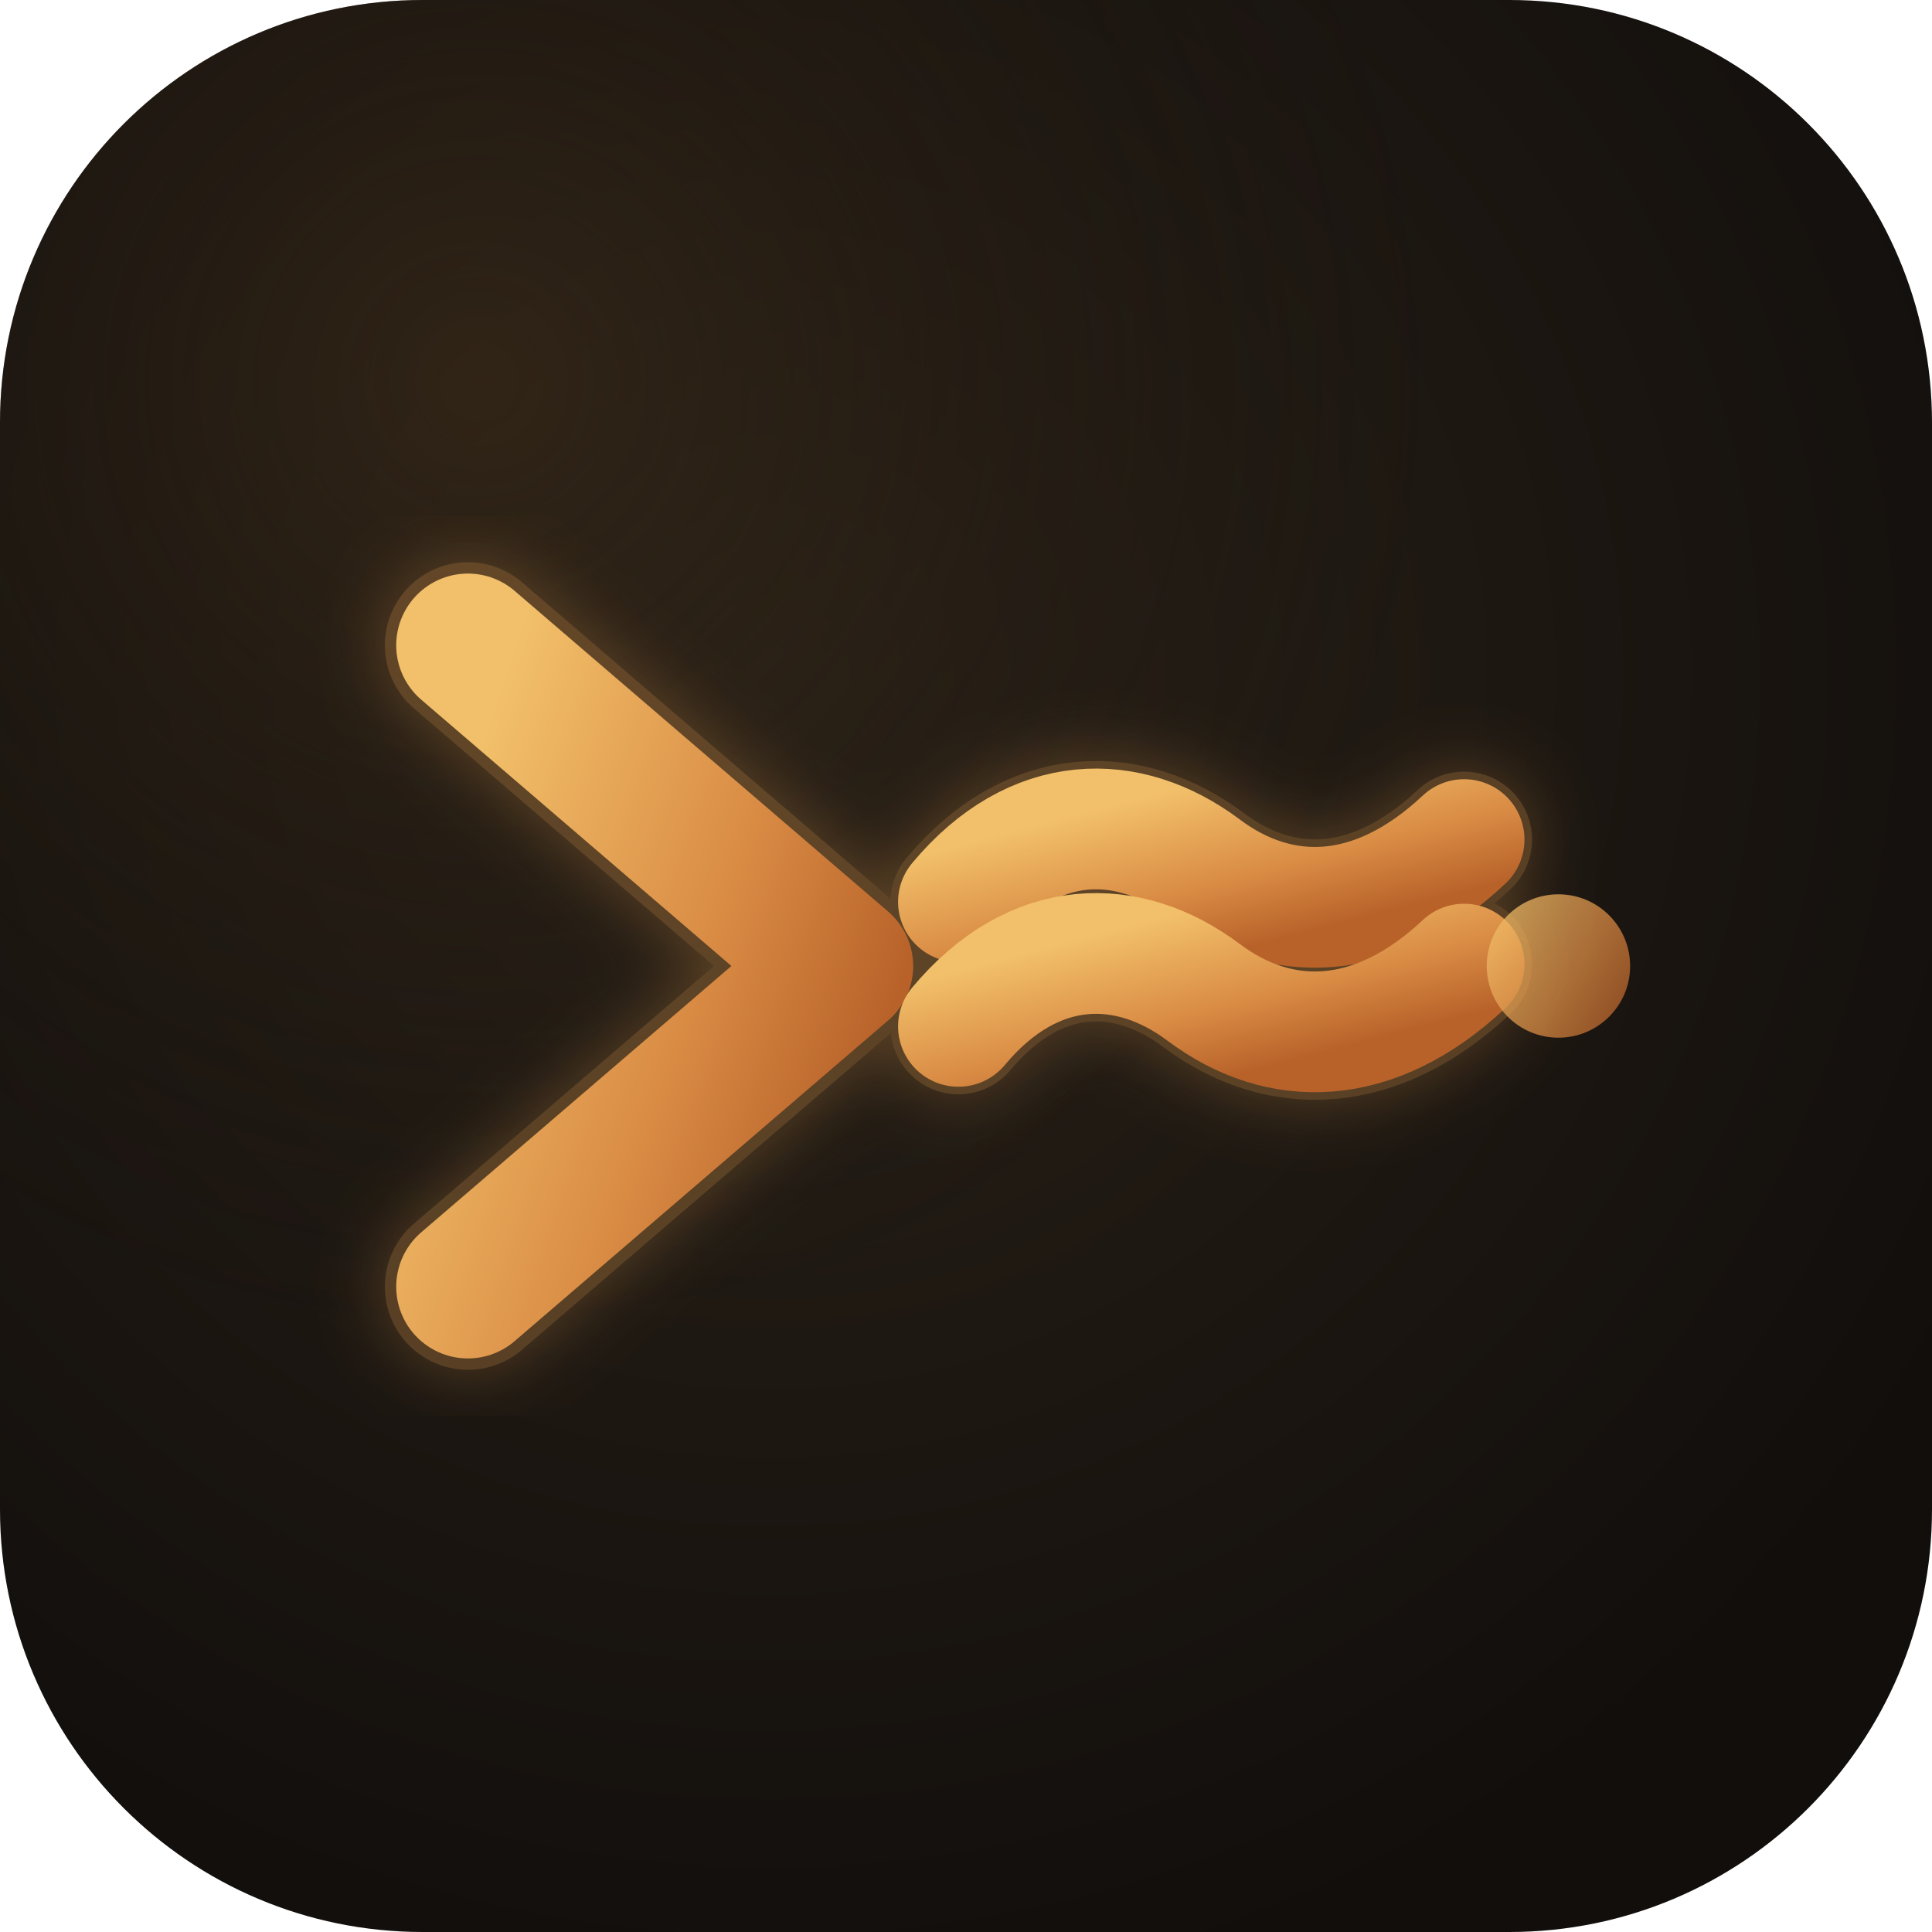
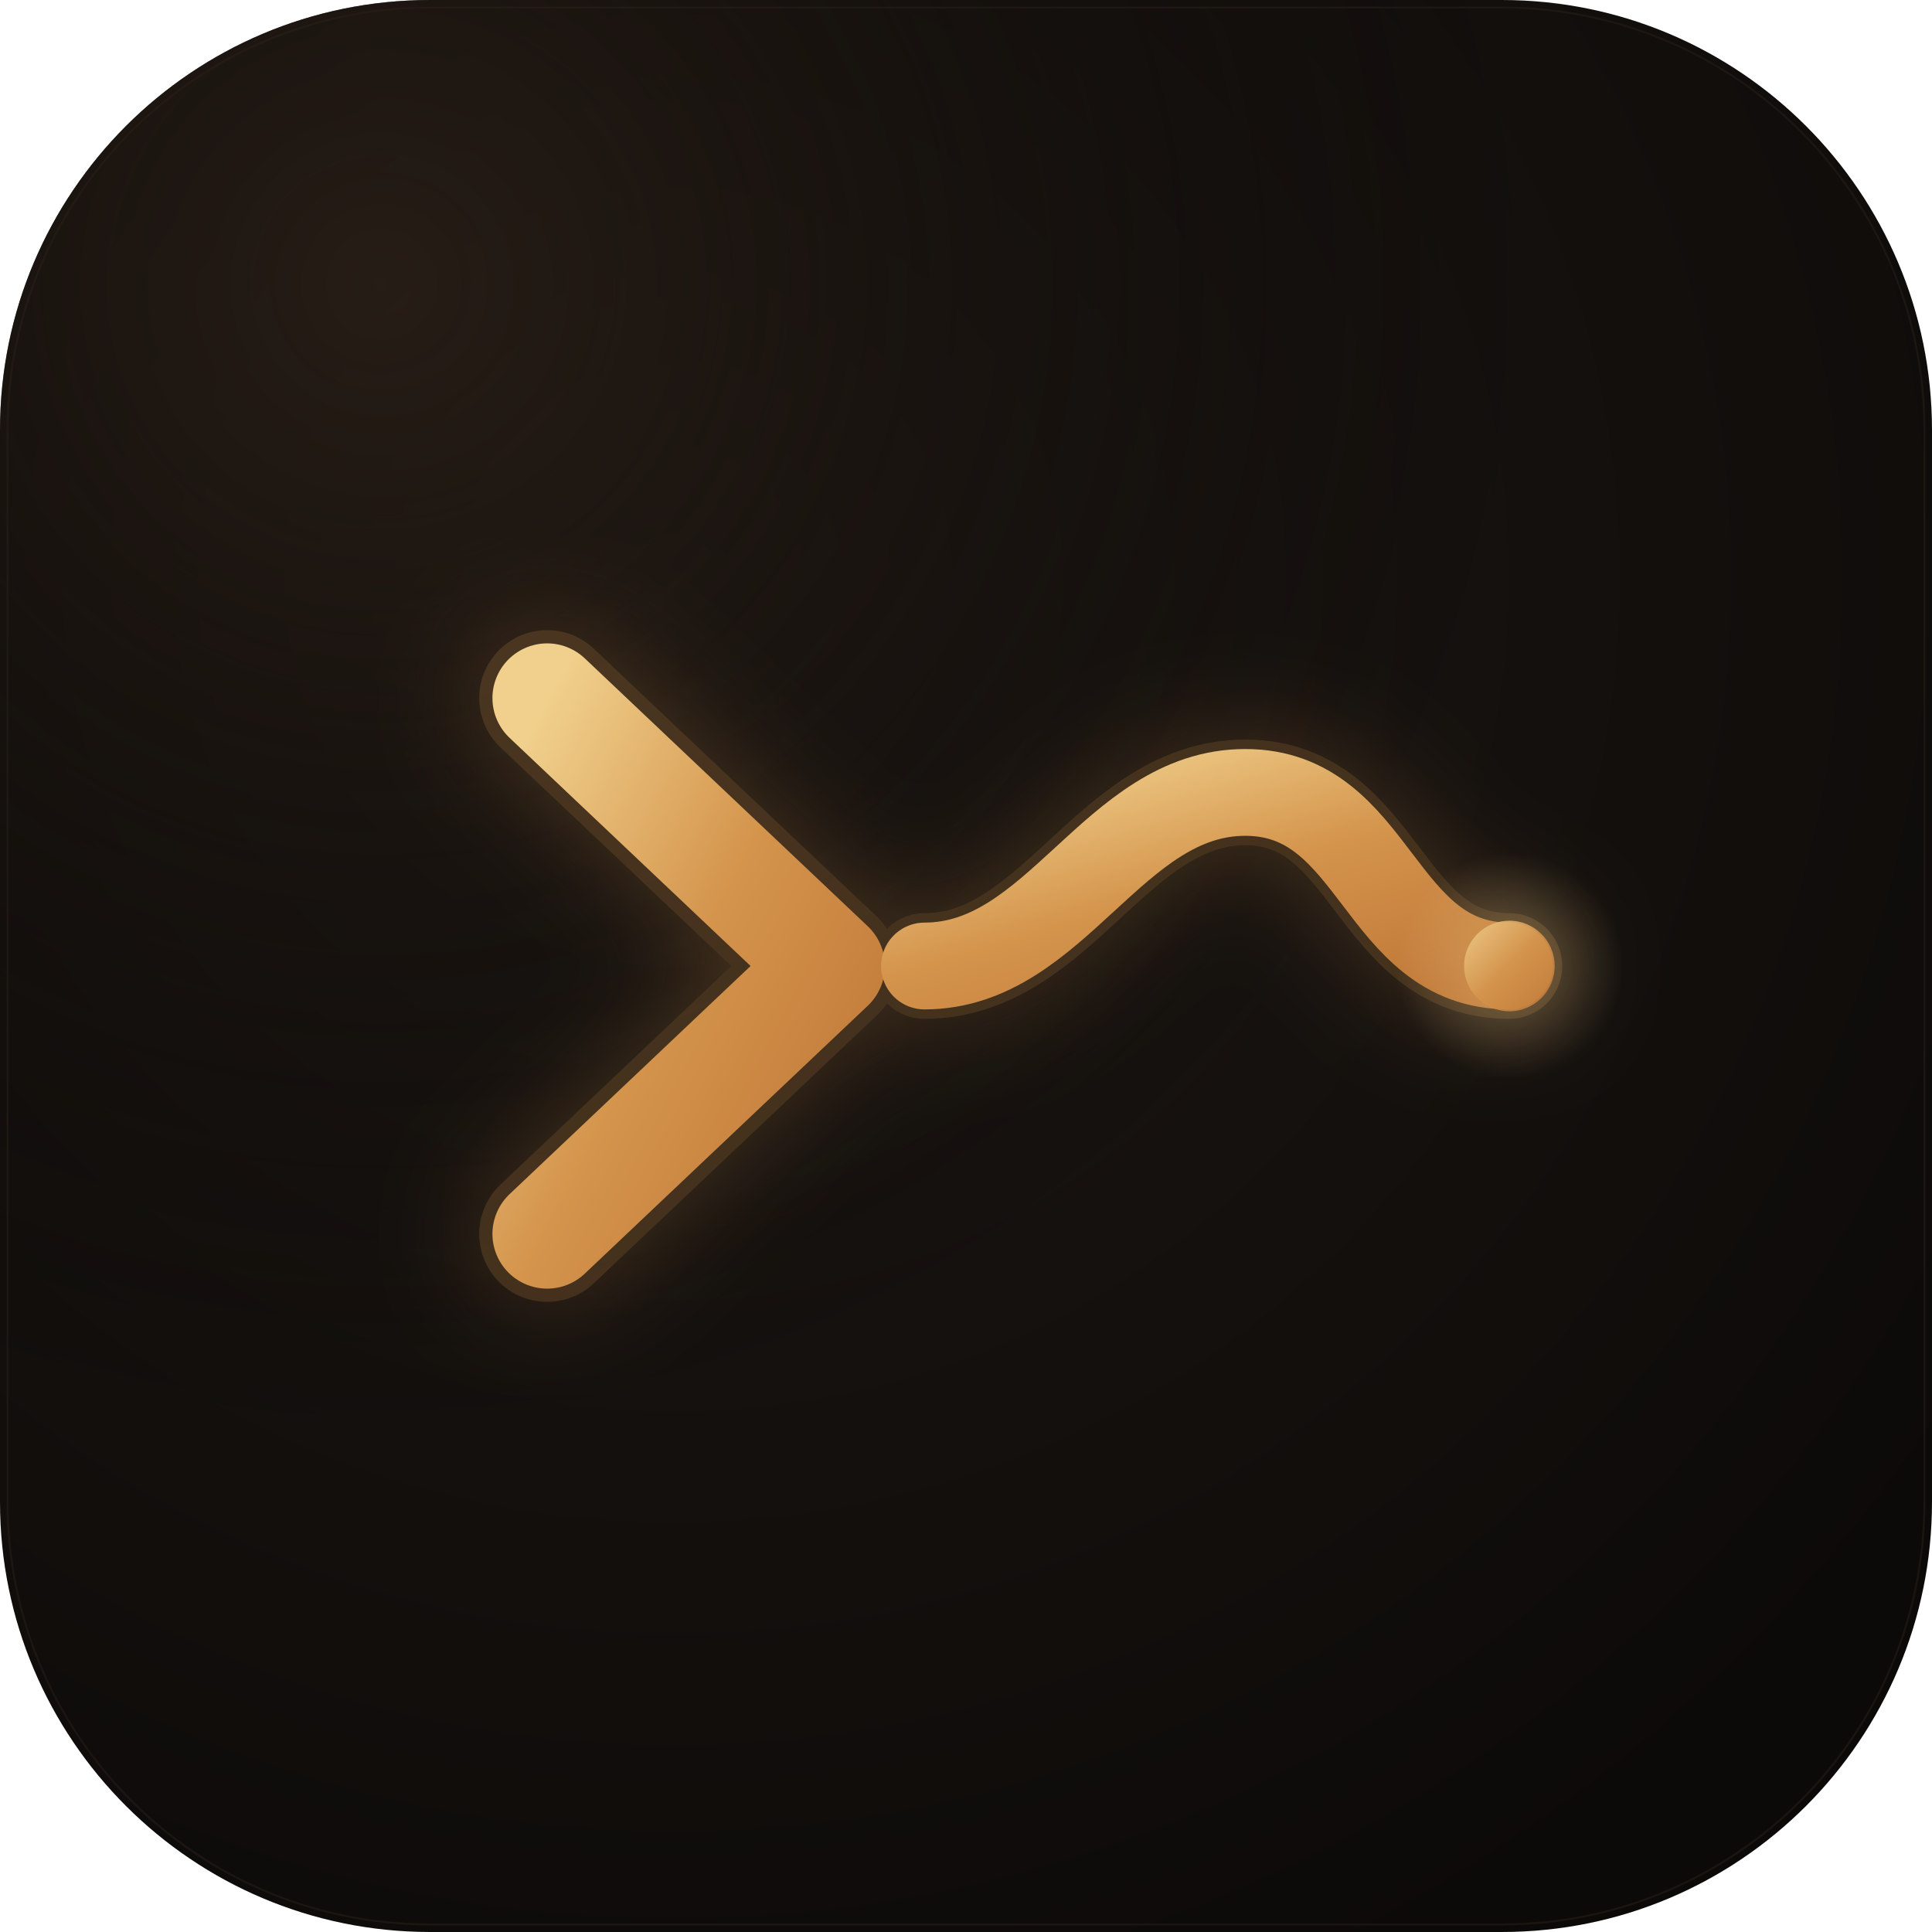
<svg xmlns="http://www.w3.org/2000/svg" width="1024" height="1024" viewBox="0 0 1024 1024">
  <defs>
-     <radialGradient id="bgGrad" cx="40%" cy="35%" r="70%">
-       <stop offset="0%" stop-color="#2B2218" />
-       <stop offset="100%" stop-color="#110E0C" />
+     <radialGradient id="bg" cx="35%" cy="30%" r="80%">
+       <stop offset="0%" stop-color="#1E1814" />
+       <stop offset="100%" stop-color="#0C0A09" />
    </radialGradient>
-     <linearGradient id="symbolGrad" x1="0%" y1="20%" x2="100%" y2="80%">
-       <stop offset="0%" stop-color="#F2C06A" />
-       <stop offset="60%" stop-color="#D98B44" />
-       <stop offset="100%" stop-color="#B8622A" />
+     <radialGradient id="ambient" cx="20%" cy="15%" r="60%">
+       <stop offset="0%" stop-color="#2A1F17" stop-opacity="0.8" />
+       <stop offset="100%" stop-color="transparent" />
+     </radialGradient>
+     <linearGradient id="stroke" x1="0%" y1="0%" x2="100%" y2="100%">
+       <stop offset="0%" stop-color="#F0D08C" />
+       <stop offset="50%" stop-color="#D4944C" />
+       <stop offset="100%" stop-color="#C07838" />
    </linearGradient>
-     <filter id="glow" x="-20%" y="-20%" width="140%" height="140%">
-       <feGaussianBlur stdDeviation="18" result="blur" />
+     <radialGradient id="cursorGlow" cx="50%" cy="50%" r="50%">
+       <stop offset="0%" stop-color="#F0D08C" stop-opacity="0.35" />
+       <stop offset="100%" stop-color="#F0D08C" stop-opacity="0" />
+     </radialGradient>
+     <filter id="softGlow" x="-30%" y="-30%" width="160%" height="160%">
+       <feGaussianBlur stdDeviation="28" result="blur" />
      <feComposite in="SourceGraphic" in2="blur" operator="over" />
    </filter>
-     <clipPath id="roundedClip">
-       <rect width="1024" height="1024" rx="224" ry="224" />
-     </clipPath>
  </defs>
-   <rect width="1024" height="1024" rx="224" ry="224" fill="url(#bgGrad)" />
-   <radialGradient id="warmSpot" cx="25%" cy="20%" r="50%">
-     <stop offset="0%" stop-color="#3A2A18" stop-opacity="0.6" />
-     <stop offset="100%" stop-color="#110E0C" stop-opacity="0" />
-   </radialGradient>
-   <rect width="1024" height="1024" rx="224" ry="224" fill="url(#warmSpot)" />
-   <g filter="url(#glow)" opacity="0.3">
-     <path d="M 248 342 L 446 512 L 248 682" stroke="#E8A050" stroke-width="88" stroke-linecap="round" stroke-linejoin="round" fill="none" />
-     <path d="M 508 478              C 548 430, 598 430, 638 460              C 678 490, 728 490, 776 445" stroke="#E8A050" stroke-width="72" stroke-linecap="round" stroke-linejoin="round" fill="none" />
-     <path d="M 508 544              C 548 496, 598 496, 638 526              C 678 556, 728 556, 776 511" stroke="#E8A050" stroke-width="72" stroke-linecap="round" stroke-linejoin="round" fill="none" />
+   <rect width="1024" height="1024" rx="228" ry="228" fill="url(#bg)" />
+   <rect width="1024" height="1024" rx="228" ry="228" fill="url(#ambient)" />
+   <rect x="4" y="4" width="1016" height="1016" rx="224" ry="224" fill="none" stroke="#2A1F17" stroke-width="1" opacity="0.5" />
+   <g filter="url(#softGlow)" opacity="0.25">
+     <path d="M 290 370 L 440 512 L 290 654" stroke="#D4944C" stroke-width="72" stroke-linecap="round" stroke-linejoin="round" fill="none" />
+     <path d="M 490 512 C 560 512, 590 420, 660 420 C 730 420, 730 512, 800 512" stroke="#D4944C" stroke-width="56" stroke-linecap="round" fill="none" />
  </g>
-   <path d="M 248 342 L 446 512 L 248 682" stroke="url(#symbolGrad)" stroke-width="76" stroke-linecap="round" stroke-linejoin="round" fill="none" />
-   <path d="M 508 478            C 548 430, 598 430, 638 460            C 678 490, 728 490, 776 445" stroke="url(#symbolGrad)" stroke-width="64" stroke-linecap="round" stroke-linejoin="round" fill="none" />
-   <path d="M 508 544            C 548 496, 598 496, 638 526            C 678 556, 728 556, 776 511" stroke="url(#symbolGrad)" stroke-width="64" stroke-linecap="round" stroke-linejoin="round" fill="none" />
-   <circle cx="826" cy="512" r="38" fill="url(#symbolGrad)" opacity="0.75" />
+   <path d="M 290 370 L 440 512 L 290 654" stroke="url(#stroke)" stroke-width="58" stroke-linecap="round" stroke-linejoin="round" fill="none" />
+   <path d="M 490 512 C 560 512, 590 420, 660 420 C 730 420, 730 512, 800 512" stroke="url(#stroke)" stroke-width="46" stroke-linecap="round" fill="none" />
+   <circle cx="800" cy="512" r="60" fill="url(#cursorGlow)" />
+   <circle cx="800" cy="512" r="24" fill="url(#stroke)" opacity="0.9" />
</svg>
